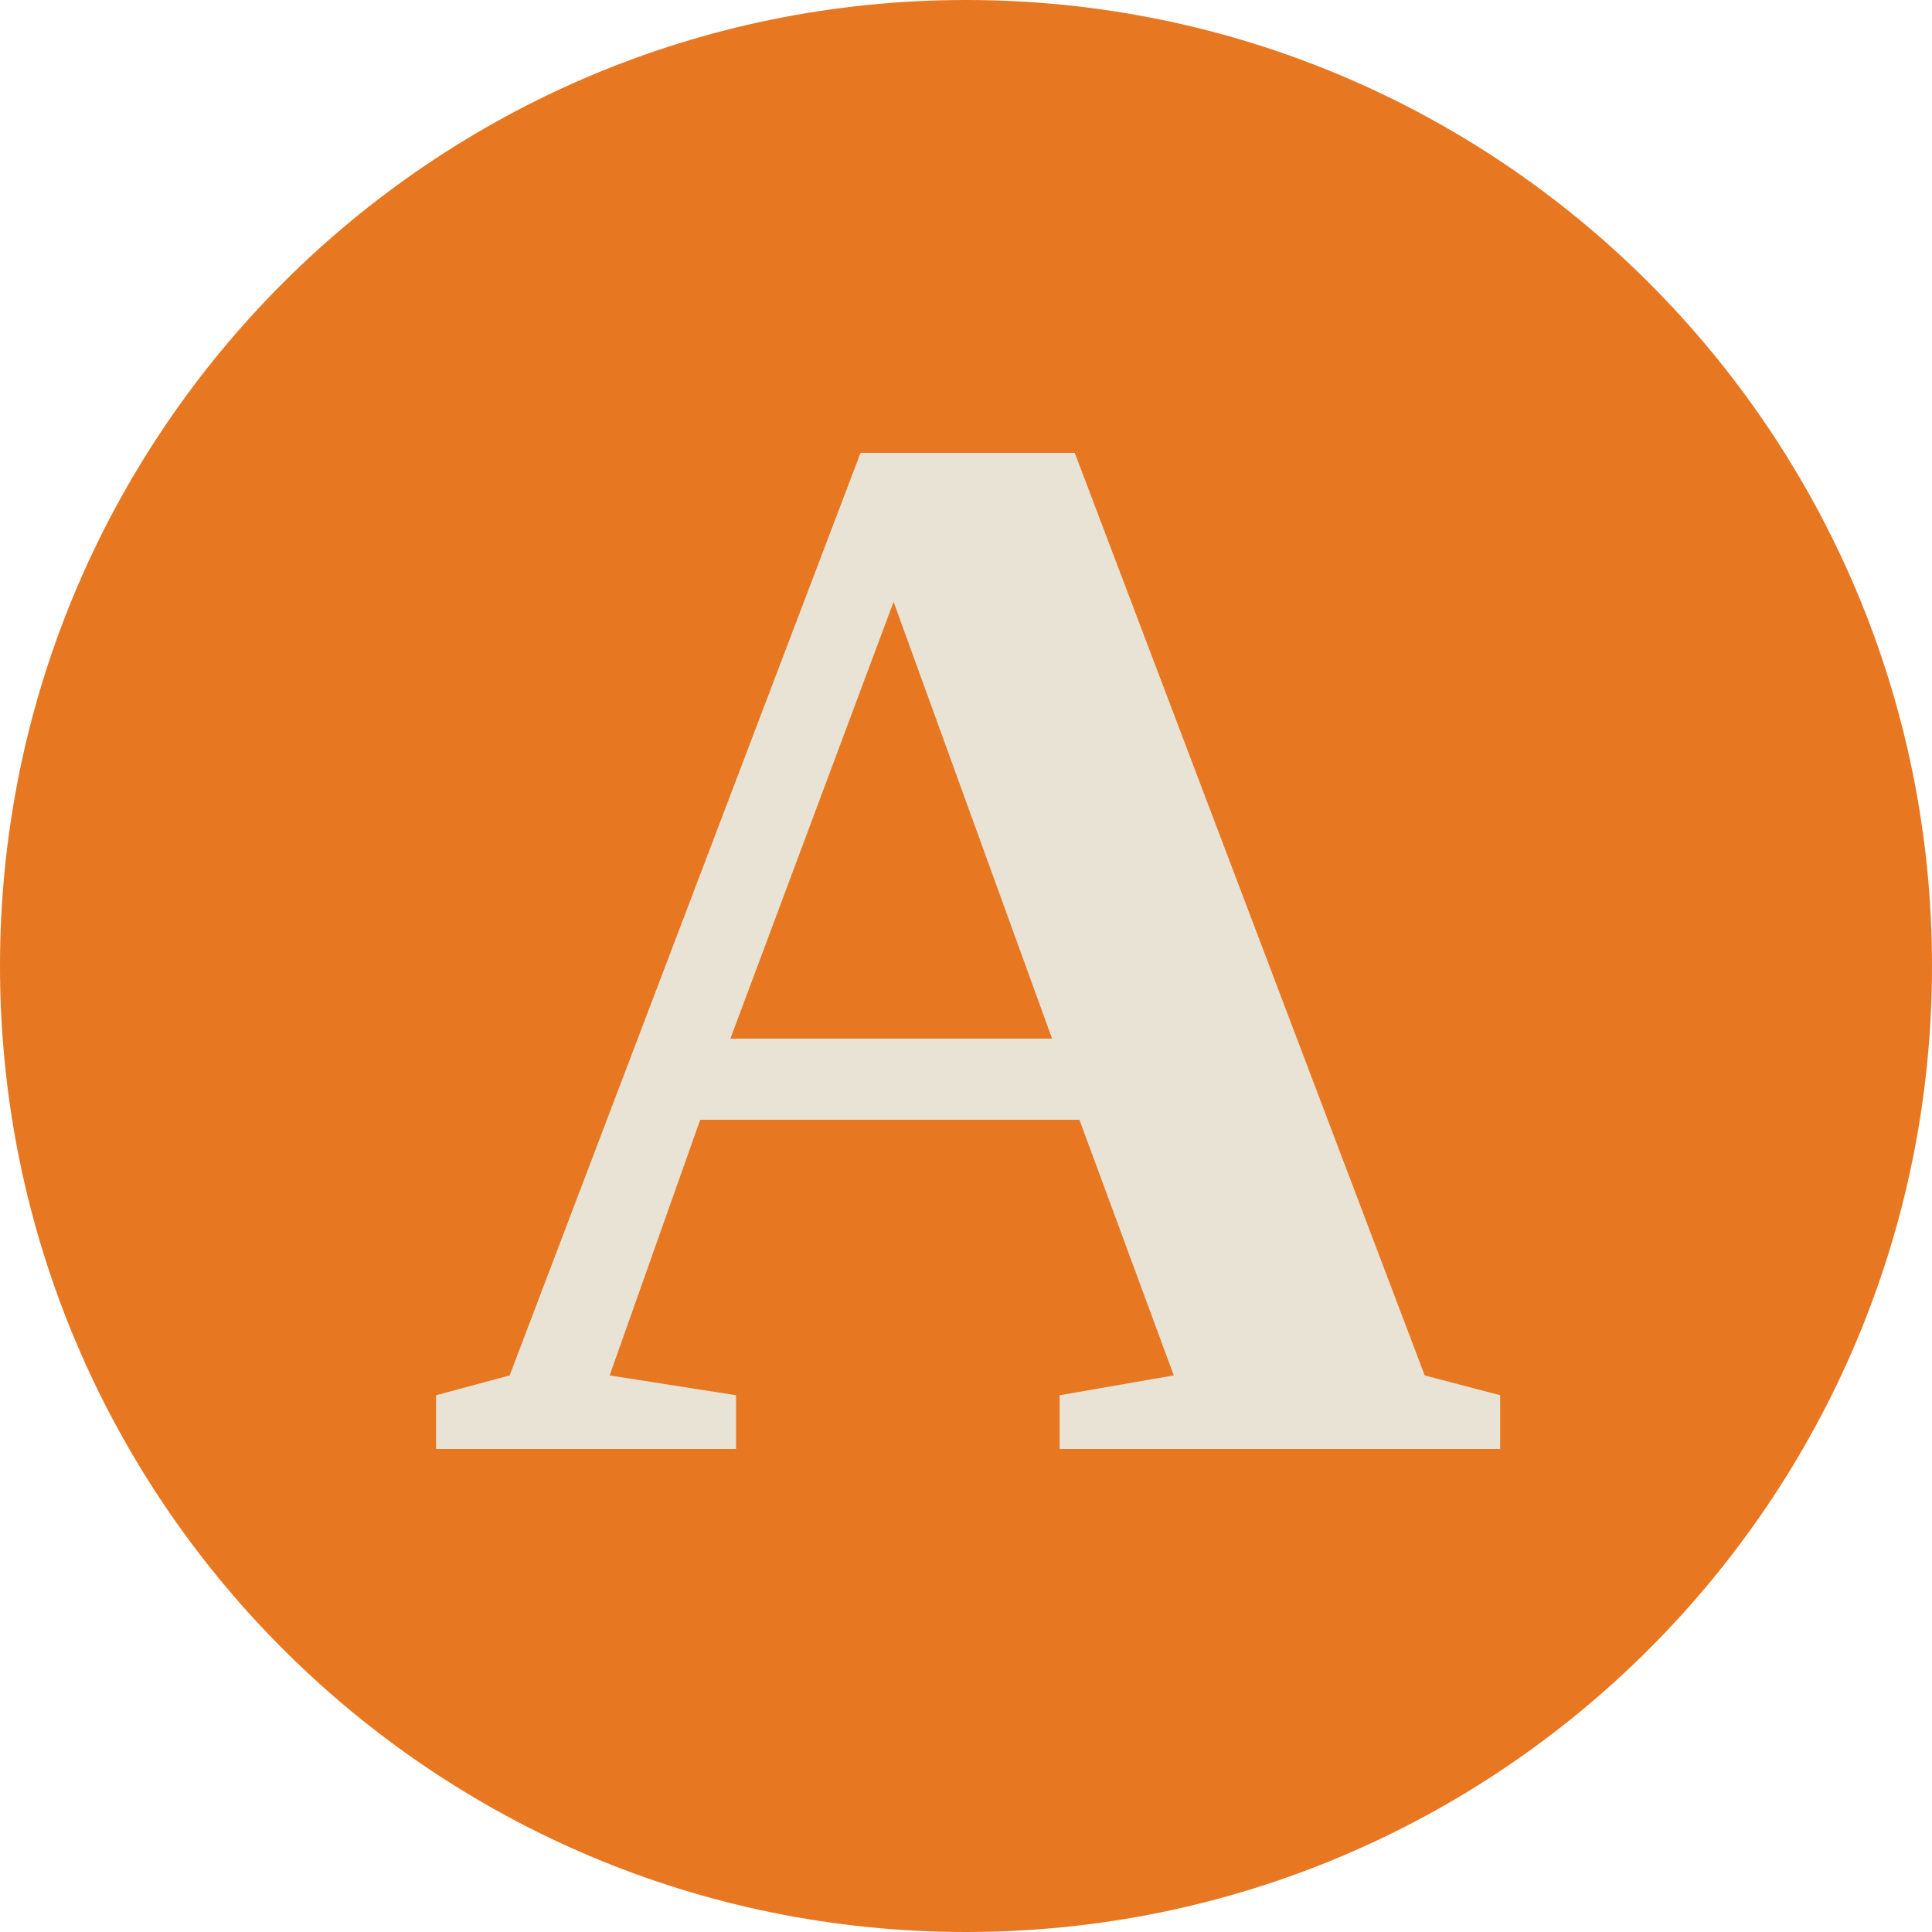
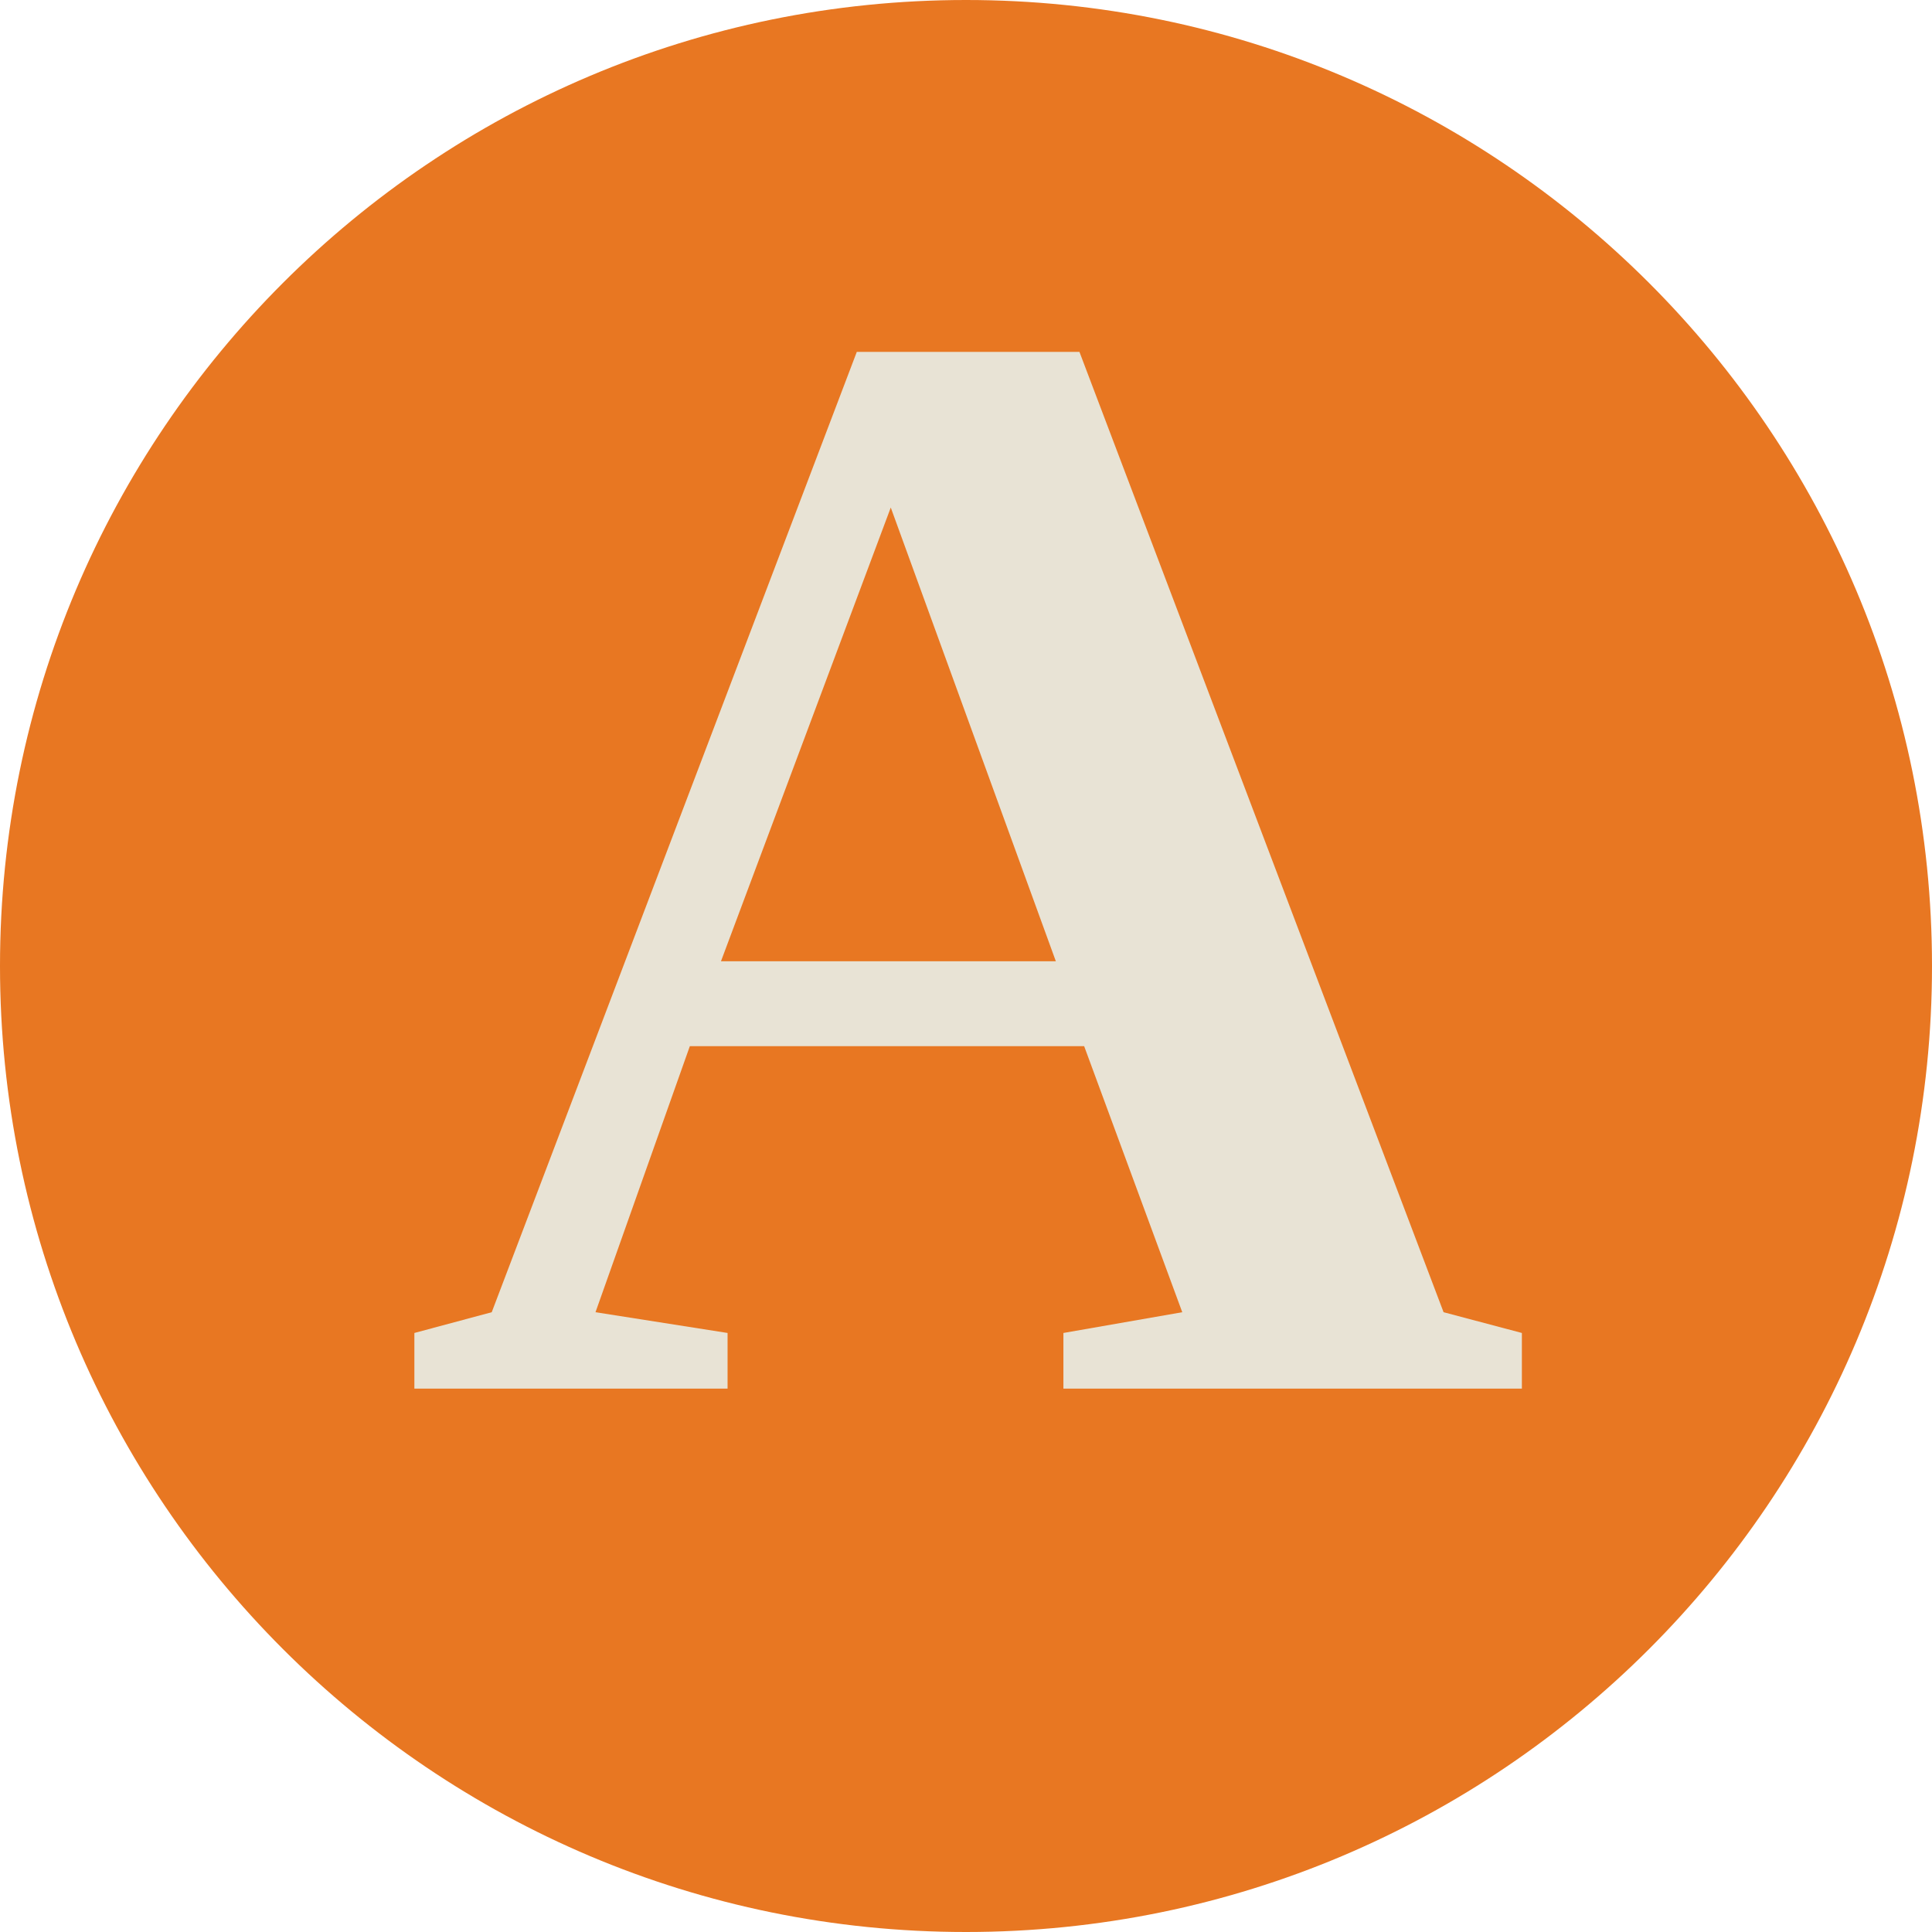
<svg xmlns="http://www.w3.org/2000/svg" viewBox="0 0 32 32" role="img" aria-label="Arcane Analytics">
  <circle cx="16" cy="16" r="16" fill="#e87722" />
-   <text x="16" y="24" font-family="Georgia, 'Times New Roman', 'Liberation Serif', serif" font-size="25" font-weight="700" text-anchor="middle" fill="#e8e3d5">A</text>
+   <text x="16" y="23" font-family="Georgia, 'Times New Roman', 'Liberation Serif', serif" font-size="26" font-weight="700" text-anchor="middle" fill="#e8e3d5">A</text>
</svg>
